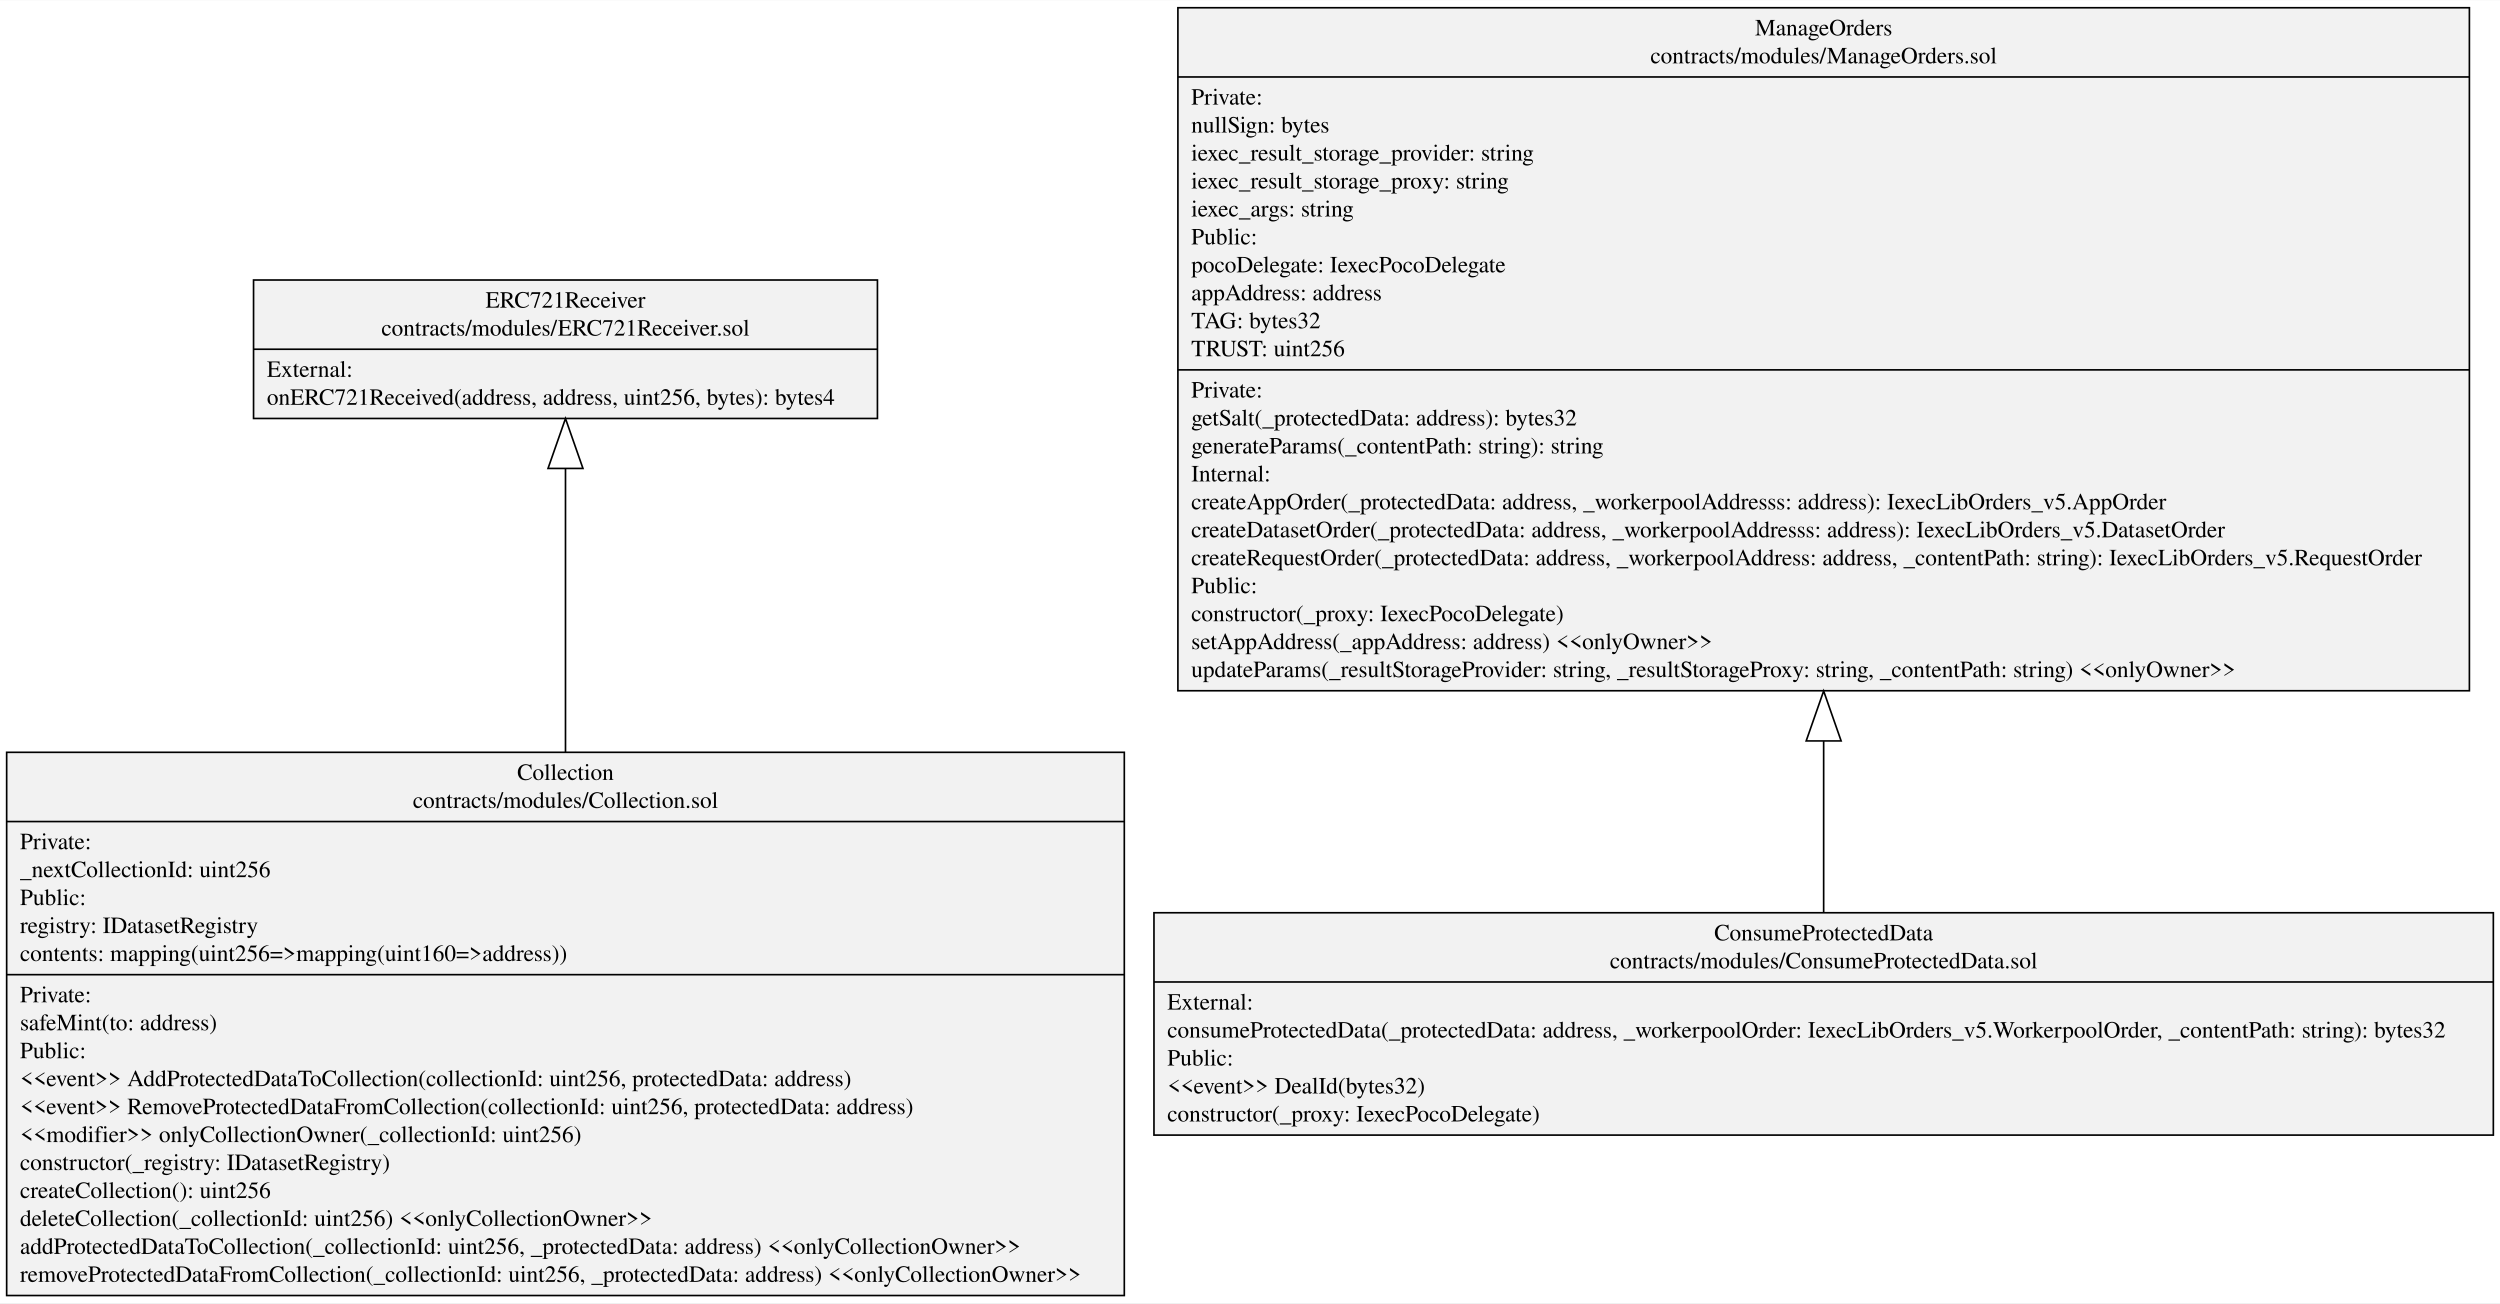
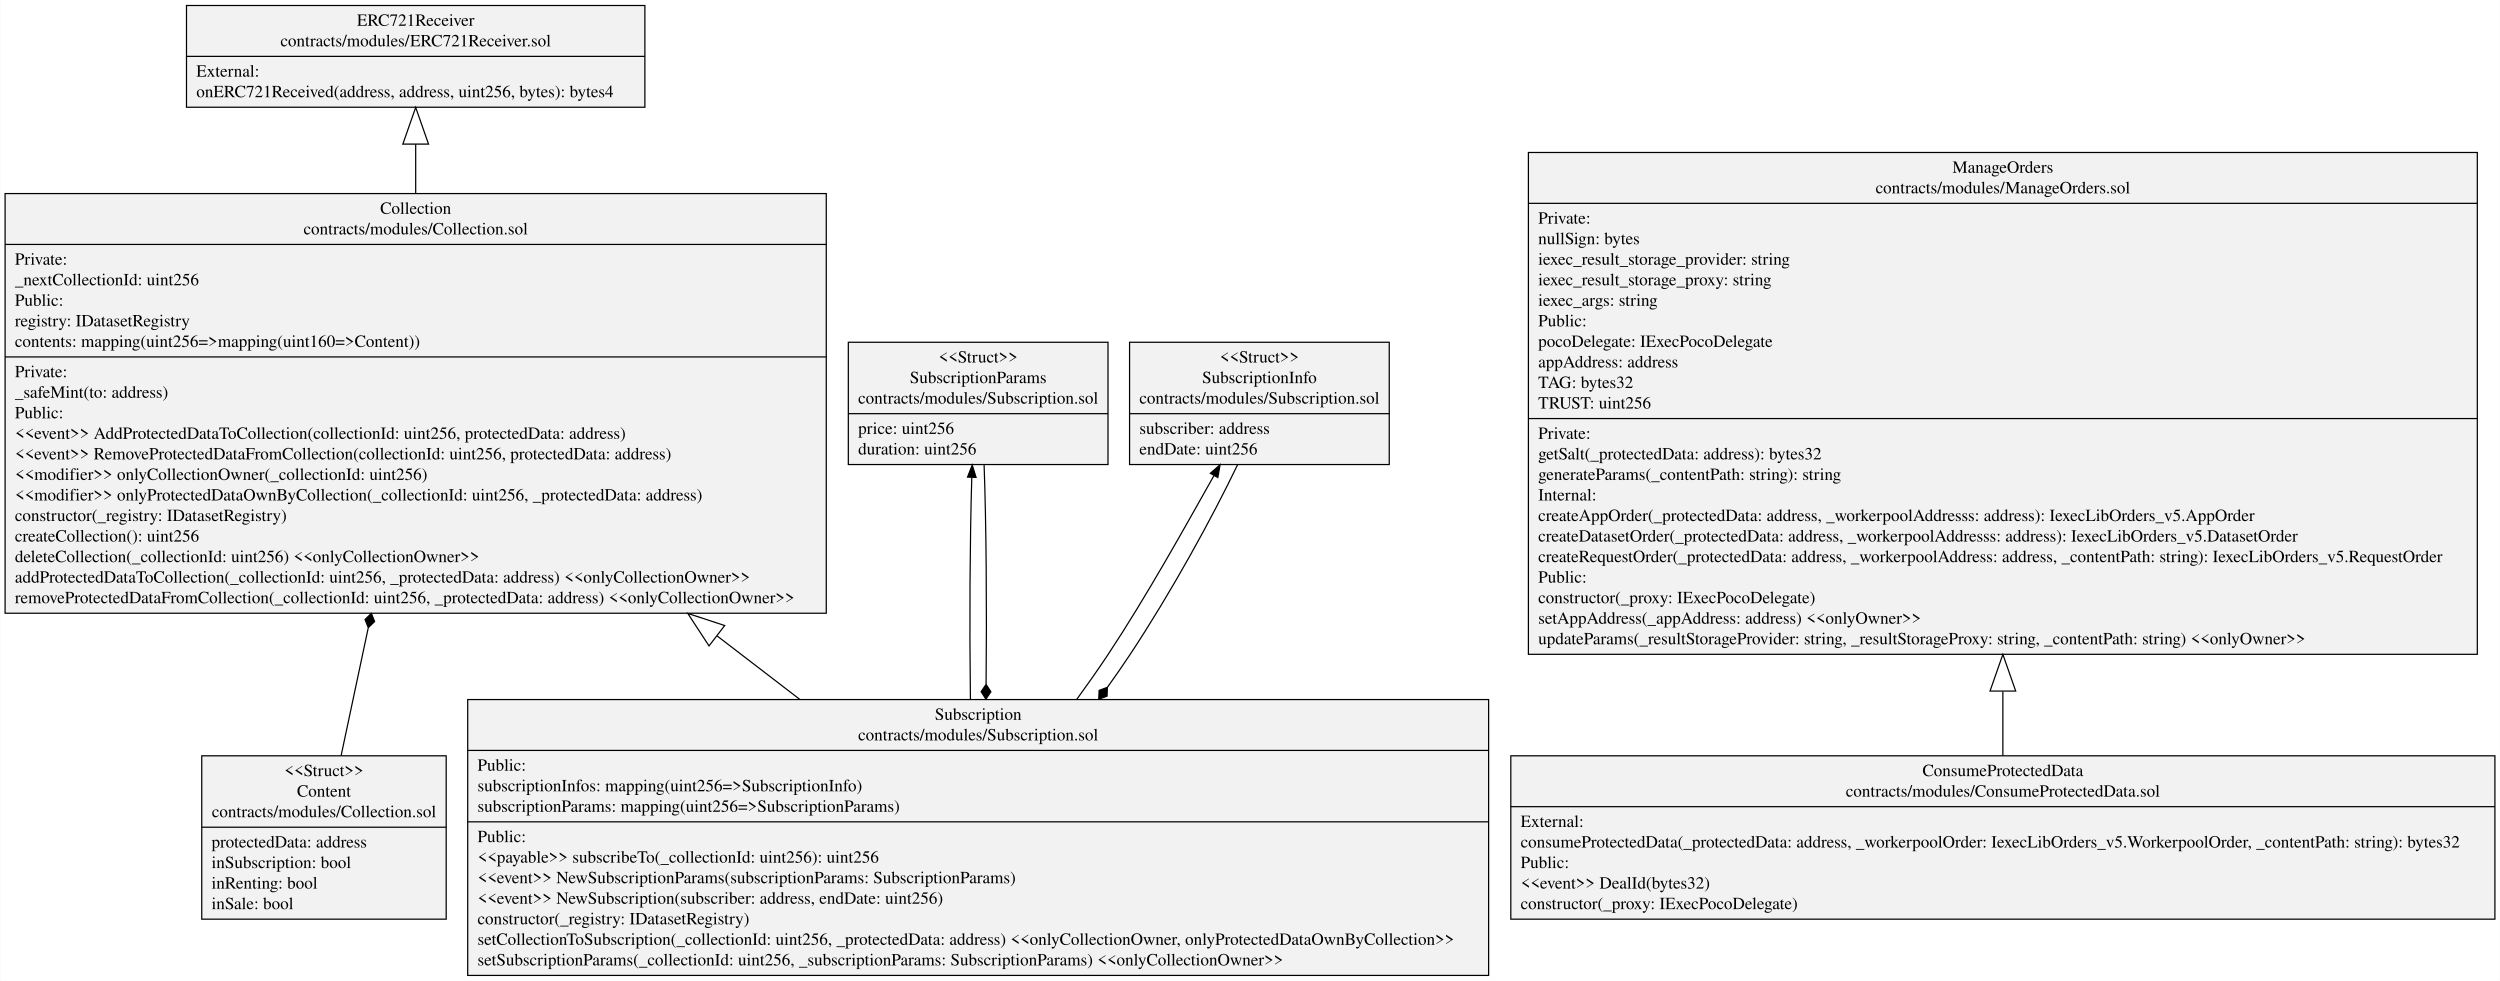
- <svg xmlns="http://www.w3.org/2000/svg" width="1502pt" height="783pt" viewBox="0.00 0.00 1502.19 782.80">
-   <g id="graph0" class="graph" transform="scale(1 1) rotate(0) translate(4 778.8)">
-     <polygon fill="white" stroke="transparent" points="-4,4 -4,-778.8 1498.19,-778.8 1498.19,4 -4,4" />
+ <svg xmlns="http://www.w3.org/2000/svg" width="2044pt" height="802pt" viewBox="0.00 0.00 2044.19 802.20">
+   <g id="graph0" class="graph" transform="scale(1 1) rotate(0) translate(4 798.2)">
+     <polygon fill="white" stroke="transparent" points="-4,4 -4,-798.2 2040.19,-798.2 2040.19,4 -4,4" />
    <g id="node1" class="node">
-       <polygon fill="#f2f2f2" stroke="black" points="0,-0.5 0,-326.9 671.57,-326.9 671.57,-0.5 0,-0.5" />
-       <text text-anchor="middle" x="335.79" y="-310.3" font-family="Times,serif" font-size="14.00">Collection</text>
-       <text text-anchor="middle" x="335.79" y="-293.5" font-family="Times,serif" font-size="14.00">contracts/modules/Collection.sol</text>
-       <polyline fill="none" stroke="black" points="0,-285.3 671.57,-285.3 " />
-       <text text-anchor="start" x="8" y="-268.7" font-family="Times,serif" font-size="14.00">Private:</text>
-       <text text-anchor="start" x="8" y="-251.9" font-family="Times,serif" font-size="14.00">   _nextCollectionId: uint256</text>
-       <text text-anchor="start" x="8" y="-235.1" font-family="Times,serif" font-size="14.00">Public:</text>
-       <text text-anchor="start" x="8" y="-218.3" font-family="Times,serif" font-size="14.00">   registry: IDatasetRegistry</text>
-       <text text-anchor="start" x="8" y="-201.5" font-family="Times,serif" font-size="14.00">   contents: mapping(uint256=&gt;mapping(uint160=&gt;address))</text>
-       <polyline fill="none" stroke="black" points="0,-193.3 671.57,-193.3 " />
-       <text text-anchor="start" x="8" y="-176.7" font-family="Times,serif" font-size="14.00">Private:</text>
-       <text text-anchor="start" x="8" y="-159.9" font-family="Times,serif" font-size="14.00">    safeMint(to: address)</text>
-       <text text-anchor="start" x="8" y="-143.1" font-family="Times,serif" font-size="14.00">Public:</text>
-       <text text-anchor="start" x="8" y="-126.3" font-family="Times,serif" font-size="14.00">    &lt;&lt;event&gt;&gt; AddProtectedDataToCollection(collectionId: uint256, protectedData: address)</text>
-       <text text-anchor="start" x="8" y="-109.5" font-family="Times,serif" font-size="14.00">    &lt;&lt;event&gt;&gt; RemoveProtectedDataFromCollection(collectionId: uint256, protectedData: address)</text>
-       <text text-anchor="start" x="8" y="-92.7" font-family="Times,serif" font-size="14.00">    &lt;&lt;modifier&gt;&gt; onlyCollectionOwner(_collectionId: uint256)</text>
-       <text text-anchor="start" x="8" y="-75.9" font-family="Times,serif" font-size="14.00">    constructor(_registry: IDatasetRegistry)</text>
-       <text text-anchor="start" x="8" y="-59.1" font-family="Times,serif" font-size="14.00">    createCollection(): uint256</text>
-       <text text-anchor="start" x="8" y="-42.3" font-family="Times,serif" font-size="14.00">    deleteCollection(_collectionId: uint256) &lt;&lt;onlyCollectionOwner&gt;&gt;</text>
-       <text text-anchor="start" x="8" y="-25.5" font-family="Times,serif" font-size="14.00">    addProtectedDataToCollection(_collectionId: uint256, _protectedData: address) &lt;&lt;onlyCollectionOwner&gt;&gt;</text>
-       <text text-anchor="start" x="8" y="-8.7" font-family="Times,serif" font-size="14.00">    removeProtectedDataFromCollection(_collectionId: uint256, _protectedData: address) &lt;&lt;onlyCollectionOwner&gt;&gt;</text>
+       <polygon fill="#f2f2f2" stroke="black" points="160.83,-46.5 160.83,-180.1 360.74,-180.1 360.74,-46.5 160.83,-46.5" />
+       <text text-anchor="middle" x="260.79" y="-163.5" font-family="Times,serif" font-size="14.00">&lt;&lt;Struct&gt;&gt;</text>
+       <text text-anchor="middle" x="260.79" y="-146.7" font-family="Times,serif" font-size="14.00">Content</text>
+       <text text-anchor="middle" x="260.79" y="-129.9" font-family="Times,serif" font-size="14.00">contracts/modules/Collection.sol</text>
+       <polyline fill="none" stroke="black" points="160.83,-121.7 360.74,-121.7 " />
+       <text text-anchor="start" x="168.83" y="-105.1" font-family="Times,serif" font-size="14.00">protectedData: address</text>
+       <text text-anchor="start" x="168.83" y="-88.3" font-family="Times,serif" font-size="14.00">inSubscription: bool</text>
+       <text text-anchor="start" x="168.83" y="-71.5" font-family="Times,serif" font-size="14.00">inRenting: bool</text>
+       <text text-anchor="start" x="168.83" y="-54.7" font-family="Times,serif" font-size="14.00">inSale: bool</text>
+     </g>
+     <g id="node2" class="node">
+       <polygon fill="#f2f2f2" stroke="black" points="0,-296.7 0,-639.9 671.57,-639.9 671.57,-296.7 0,-296.7" />
+       <text text-anchor="middle" x="335.79" y="-623.3" font-family="Times,serif" font-size="14.00">Collection</text>
+       <text text-anchor="middle" x="335.79" y="-606.5" font-family="Times,serif" font-size="14.00">contracts/modules/Collection.sol</text>
+       <polyline fill="none" stroke="black" points="0,-598.3 671.57,-598.3 " />
+       <text text-anchor="start" x="8" y="-581.7" font-family="Times,serif" font-size="14.00">Private:</text>
+       <text text-anchor="start" x="8" y="-564.9" font-family="Times,serif" font-size="14.00">   _nextCollectionId: uint256</text>
+       <text text-anchor="start" x="8" y="-548.1" font-family="Times,serif" font-size="14.00">Public:</text>
+       <text text-anchor="start" x="8" y="-531.3" font-family="Times,serif" font-size="14.00">   registry: IDatasetRegistry</text>
+       <text text-anchor="start" x="8" y="-514.5" font-family="Times,serif" font-size="14.00">   contents: mapping(uint256=&gt;mapping(uint160=&gt;Content))</text>
+       <polyline fill="none" stroke="black" points="0,-506.3 671.57,-506.3 " />
+       <text text-anchor="start" x="8" y="-489.7" font-family="Times,serif" font-size="14.00">Private:</text>
+       <text text-anchor="start" x="8" y="-472.9" font-family="Times,serif" font-size="14.00">    _safeMint(to: address)</text>
+       <text text-anchor="start" x="8" y="-456.1" font-family="Times,serif" font-size="14.00">Public:</text>
+       <text text-anchor="start" x="8" y="-439.3" font-family="Times,serif" font-size="14.00">    &lt;&lt;event&gt;&gt; AddProtectedDataToCollection(collectionId: uint256, protectedData: address)</text>
+       <text text-anchor="start" x="8" y="-422.5" font-family="Times,serif" font-size="14.00">    &lt;&lt;event&gt;&gt; RemoveProtectedDataFromCollection(collectionId: uint256, protectedData: address)</text>
+       <text text-anchor="start" x="8" y="-405.7" font-family="Times,serif" font-size="14.00">    &lt;&lt;modifier&gt;&gt; onlyCollectionOwner(_collectionId: uint256)</text>
+       <text text-anchor="start" x="8" y="-388.9" font-family="Times,serif" font-size="14.00">    &lt;&lt;modifier&gt;&gt; onlyProtectedDataOwnByCollection(_collectionId: uint256, _protectedData: address)</text>
+       <text text-anchor="start" x="8" y="-372.1" font-family="Times,serif" font-size="14.00">    constructor(_registry: IDatasetRegistry)</text>
+       <text text-anchor="start" x="8" y="-355.3" font-family="Times,serif" font-size="14.00">    createCollection(): uint256</text>
+       <text text-anchor="start" x="8" y="-338.5" font-family="Times,serif" font-size="14.00">    deleteCollection(_collectionId: uint256) &lt;&lt;onlyCollectionOwner&gt;&gt;</text>
+       <text text-anchor="start" x="8" y="-321.7" font-family="Times,serif" font-size="14.00">    addProtectedDataToCollection(_collectionId: uint256, _protectedData: address) &lt;&lt;onlyCollectionOwner&gt;&gt;</text>
+       <text text-anchor="start" x="8" y="-304.9" font-family="Times,serif" font-size="14.00">    removeProtectedDataFromCollection(_collectionId: uint256, _protectedData: address) &lt;&lt;onlyCollectionOwner&gt;&gt;</text>
+     </g>
+     <g id="edge1" class="edge">
+       <path fill="none" stroke="black" d="M274.81,-180.28C281.16,-210.17 289.01,-247.14 296.94,-284.48" />
+       <polygon fill="black" stroke="black" points="297.03,-284.88 302.19,-289.91 299.52,-296.61 294.36,-291.58 297.03,-284.88" />
+     </g>
+     <g id="node4" class="node">
+       <polygon fill="#f2f2f2" stroke="black" points="148.35,-710.5 148.35,-793.7 523.23,-793.7 523.23,-710.5 148.35,-710.5" />
+       <text text-anchor="middle" x="335.79" y="-777.1" font-family="Times,serif" font-size="14.00">ERC721Receiver</text>
+       <text text-anchor="middle" x="335.79" y="-760.3" font-family="Times,serif" font-size="14.00">contracts/modules/ERC721Receiver.sol</text>
+       <polyline fill="none" stroke="black" points="148.35,-752.1 523.23,-752.1 " />
+       <text text-anchor="start" x="156.35" y="-735.5" font-family="Times,serif" font-size="14.00">External:</text>
+       <text text-anchor="start" x="156.35" y="-718.7" font-family="Times,serif" font-size="14.00">    onERC721Received(address, address, uint256, bytes): bytes4</text>
+     </g>
+     <g id="edge2" class="edge">
+       <path fill="none" stroke="black" d="M335.79,-640.13C335.79,-654.11 335.79,-667.68 335.79,-680.25" />
+       <polygon fill="none" stroke="black" points="325.29,-680.36 335.79,-710.36 346.29,-680.36 325.29,-680.36" />
    </g>
    <g id="node3" class="node">
-       <polygon fill="#f2f2f2" stroke="black" points="148.35,-527.5 148.35,-610.7 523.23,-610.7 523.23,-527.5 148.35,-527.5" />
-       <text text-anchor="middle" x="335.79" y="-594.1" font-family="Times,serif" font-size="14.00">ERC721Receiver</text>
-       <text text-anchor="middle" x="335.79" y="-577.3" font-family="Times,serif" font-size="14.00">contracts/modules/ERC721Receiver.sol</text>
-       <polyline fill="none" stroke="black" points="148.35,-569.1 523.23,-569.1 " />
-       <text text-anchor="start" x="156.35" y="-552.5" font-family="Times,serif" font-size="14.00">External:</text>
-       <text text-anchor="start" x="156.35" y="-535.7" font-family="Times,serif" font-size="14.00">    onERC721Received(address, address, uint256, bytes): bytes4</text>
+       <polygon fill="#f2f2f2" stroke="black" points="1231.39,-46.5 1231.39,-180.1 2036.19,-180.1 2036.19,-46.5 1231.39,-46.5" />
+       <text text-anchor="middle" x="1633.79" y="-163.5" font-family="Times,serif" font-size="14.00">ConsumeProtectedData</text>
+       <text text-anchor="middle" x="1633.79" y="-146.7" font-family="Times,serif" font-size="14.00">contracts/modules/ConsumeProtectedData.sol</text>
+       <polyline fill="none" stroke="black" points="1231.39,-138.5 2036.19,-138.5 " />
+       <text text-anchor="start" x="1239.39" y="-121.9" font-family="Times,serif" font-size="14.00">External:</text>
+       <text text-anchor="start" x="1239.39" y="-105.1" font-family="Times,serif" font-size="14.00">    consumeProtectedData(_protectedData: address, _workerpoolOrder: IexecLibOrders_v5.WorkerpoolOrder, _contentPath: string): bytes32</text>
+       <text text-anchor="start" x="1239.39" y="-88.3" font-family="Times,serif" font-size="14.00">Public:</text>
+       <text text-anchor="start" x="1239.39" y="-71.5" font-family="Times,serif" font-size="14.00">    &lt;&lt;event&gt;&gt; DealId(bytes32)</text>
+       <text text-anchor="start" x="1239.39" y="-54.7" font-family="Times,serif" font-size="14.00">    constructor(_proxy: IExecPocoDelegate)</text>
    </g>
-     <g id="edge1" class="edge">
-       <path fill="none" stroke="black" d="M335.79,-327.03C335.79,-386.3 335.79,-450.29 335.79,-497.44" />
-       <polygon fill="none" stroke="black" points="325.29,-497.46 335.79,-527.46 346.29,-497.46 325.29,-497.46" />
+     <g id="node5" class="node">
+       <polygon fill="#f2f2f2" stroke="black" points="1245.77,-263.1 1245.77,-673.5 2021.8,-673.5 2021.8,-263.1 1245.77,-263.1" />
+       <text text-anchor="middle" x="1633.79" y="-656.9" font-family="Times,serif" font-size="14.00">ManageOrders</text>
+       <text text-anchor="middle" x="1633.79" y="-640.1" font-family="Times,serif" font-size="14.00">contracts/modules/ManageOrders.sol</text>
+       <polyline fill="none" stroke="black" points="1245.77,-631.9 2021.8,-631.9 " />
+       <text text-anchor="start" x="1253.77" y="-615.3" font-family="Times,serif" font-size="14.00">Private:</text>
+       <text text-anchor="start" x="1253.77" y="-598.5" font-family="Times,serif" font-size="14.00">   nullSign: bytes</text>
+       <text text-anchor="start" x="1253.77" y="-581.7" font-family="Times,serif" font-size="14.00">   iexec_result_storage_provider: string</text>
+       <text text-anchor="start" x="1253.77" y="-564.9" font-family="Times,serif" font-size="14.00">   iexec_result_storage_proxy: string</text>
+       <text text-anchor="start" x="1253.77" y="-548.1" font-family="Times,serif" font-size="14.00">   iexec_args: string</text>
+       <text text-anchor="start" x="1253.77" y="-531.3" font-family="Times,serif" font-size="14.00">Public:</text>
+       <text text-anchor="start" x="1253.77" y="-514.5" font-family="Times,serif" font-size="14.00">   pocoDelegate: IExecPocoDelegate</text>
+       <text text-anchor="start" x="1253.77" y="-497.7" font-family="Times,serif" font-size="14.00">   appAddress: address</text>
+       <text text-anchor="start" x="1253.77" y="-480.9" font-family="Times,serif" font-size="14.00">   TAG: bytes32</text>
+       <text text-anchor="start" x="1253.77" y="-464.1" font-family="Times,serif" font-size="14.00">   TRUST: uint256</text>
+       <polyline fill="none" stroke="black" points="1245.77,-455.9 2021.8,-455.9 " />
+       <text text-anchor="start" x="1253.77" y="-439.3" font-family="Times,serif" font-size="14.00">Private:</text>
+       <text text-anchor="start" x="1253.77" y="-422.5" font-family="Times,serif" font-size="14.00">    getSalt(_protectedData: address): bytes32</text>
+       <text text-anchor="start" x="1253.77" y="-405.7" font-family="Times,serif" font-size="14.00">    generateParams(_contentPath: string): string</text>
+       <text text-anchor="start" x="1253.77" y="-388.9" font-family="Times,serif" font-size="14.00">Internal:</text>
+       <text text-anchor="start" x="1253.77" y="-372.1" font-family="Times,serif" font-size="14.00">    createAppOrder(_protectedData: address, _workerpoolAddresss: address): IexecLibOrders_v5.AppOrder</text>
+       <text text-anchor="start" x="1253.77" y="-355.3" font-family="Times,serif" font-size="14.00">    createDatasetOrder(_protectedData: address, _workerpoolAddresss: address): IexecLibOrders_v5.DatasetOrder</text>
+       <text text-anchor="start" x="1253.77" y="-338.5" font-family="Times,serif" font-size="14.00">    createRequestOrder(_protectedData: address, _workerpoolAddress: address, _contentPath: string): IexecLibOrders_v5.RequestOrder</text>
+       <text text-anchor="start" x="1253.77" y="-321.7" font-family="Times,serif" font-size="14.00">Public:</text>
+       <text text-anchor="start" x="1253.77" y="-304.9" font-family="Times,serif" font-size="14.00">    constructor(_proxy: IExecPocoDelegate)</text>
+       <text text-anchor="start" x="1253.77" y="-288.1" font-family="Times,serif" font-size="14.00">    setAppAddress(_appAddress: address) &lt;&lt;onlyOwner&gt;&gt;</text>
+       <text text-anchor="start" x="1253.77" y="-271.3" font-family="Times,serif" font-size="14.00">    updateParams(_resultStorageProvider: string, _resultStorageProxy: string, _contentPath: string) &lt;&lt;onlyOwner&gt;&gt;</text>
    </g>
-     <g id="node2" class="node">
-       <polygon fill="#f2f2f2" stroke="black" points="689.39,-96.9 689.39,-230.5 1494.19,-230.5 1494.19,-96.9 689.39,-96.9" />
-       <text text-anchor="middle" x="1091.79" y="-213.9" font-family="Times,serif" font-size="14.00">ConsumeProtectedData</text>
-       <text text-anchor="middle" x="1091.79" y="-197.1" font-family="Times,serif" font-size="14.00">contracts/modules/ConsumeProtectedData.sol</text>
-       <polyline fill="none" stroke="black" points="689.39,-188.9 1494.19,-188.9 " />
-       <text text-anchor="start" x="697.39" y="-172.3" font-family="Times,serif" font-size="14.00">External:</text>
-       <text text-anchor="start" x="697.39" y="-155.5" font-family="Times,serif" font-size="14.00">    consumeProtectedData(_protectedData: address, _workerpoolOrder: IexecLibOrders_v5.WorkerpoolOrder, _contentPath: string): bytes32</text>
-       <text text-anchor="start" x="697.39" y="-138.7" font-family="Times,serif" font-size="14.00">Public:</text>
-       <text text-anchor="start" x="697.39" y="-121.9" font-family="Times,serif" font-size="14.00">    &lt;&lt;event&gt;&gt; DealId(bytes32)</text>
-       <text text-anchor="start" x="697.39" y="-105.1" font-family="Times,serif" font-size="14.00">    constructor(_proxy: IexecPocoDelegate)</text>
+     <g id="edge3" class="edge">
+       <path fill="none" stroke="black" d="M1633.79,-180.28C1633.79,-196.13 1633.79,-213.96 1633.79,-232.79" />
+       <polygon fill="none" stroke="black" points="1623.29,-233.04 1633.79,-263.04 1644.29,-233.04 1623.29,-233.04" />
    </g>
-     <g id="node4" class="node">
-       <polygon fill="#f2f2f2" stroke="black" points="703.77,-363.9 703.77,-774.3 1479.8,-774.3 1479.8,-363.9 703.77,-363.9" />
-       <text text-anchor="middle" x="1091.79" y="-757.7" font-family="Times,serif" font-size="14.00">ManageOrders</text>
-       <text text-anchor="middle" x="1091.79" y="-740.9" font-family="Times,serif" font-size="14.00">contracts/modules/ManageOrders.sol</text>
-       <polyline fill="none" stroke="black" points="703.77,-732.7 1479.8,-732.7 " />
-       <text text-anchor="start" x="711.77" y="-716.1" font-family="Times,serif" font-size="14.00">Private:</text>
-       <text text-anchor="start" x="711.77" y="-699.3" font-family="Times,serif" font-size="14.00">   nullSign: bytes</text>
-       <text text-anchor="start" x="711.77" y="-682.5" font-family="Times,serif" font-size="14.00">   iexec_result_storage_provider: string</text>
-       <text text-anchor="start" x="711.77" y="-665.7" font-family="Times,serif" font-size="14.00">   iexec_result_storage_proxy: string</text>
-       <text text-anchor="start" x="711.77" y="-648.9" font-family="Times,serif" font-size="14.00">   iexec_args: string</text>
-       <text text-anchor="start" x="711.77" y="-632.1" font-family="Times,serif" font-size="14.00">Public:</text>
-       <text text-anchor="start" x="711.77" y="-615.3" font-family="Times,serif" font-size="14.00">   pocoDelegate: IexecPocoDelegate</text>
-       <text text-anchor="start" x="711.77" y="-598.5" font-family="Times,serif" font-size="14.00">   appAddress: address</text>
-       <text text-anchor="start" x="711.77" y="-581.7" font-family="Times,serif" font-size="14.00">   TAG: bytes32</text>
-       <text text-anchor="start" x="711.77" y="-564.9" font-family="Times,serif" font-size="14.00">   TRUST: uint256</text>
-       <polyline fill="none" stroke="black" points="703.77,-556.7 1479.8,-556.7 " />
-       <text text-anchor="start" x="711.77" y="-540.1" font-family="Times,serif" font-size="14.00">Private:</text>
-       <text text-anchor="start" x="711.77" y="-523.3" font-family="Times,serif" font-size="14.00">    getSalt(_protectedData: address): bytes32</text>
-       <text text-anchor="start" x="711.77" y="-506.5" font-family="Times,serif" font-size="14.00">    generateParams(_contentPath: string): string</text>
-       <text text-anchor="start" x="711.77" y="-489.7" font-family="Times,serif" font-size="14.00">Internal:</text>
-       <text text-anchor="start" x="711.77" y="-472.9" font-family="Times,serif" font-size="14.00">    createAppOrder(_protectedData: address, _workerpoolAddresss: address): IexecLibOrders_v5.AppOrder</text>
-       <text text-anchor="start" x="711.77" y="-456.1" font-family="Times,serif" font-size="14.00">    createDatasetOrder(_protectedData: address, _workerpoolAddresss: address): IexecLibOrders_v5.DatasetOrder</text>
-       <text text-anchor="start" x="711.77" y="-439.3" font-family="Times,serif" font-size="14.00">    createRequestOrder(_protectedData: address, _workerpoolAddress: address, _contentPath: string): IexecLibOrders_v5.RequestOrder</text>
-       <text text-anchor="start" x="711.77" y="-422.5" font-family="Times,serif" font-size="14.00">Public:</text>
-       <text text-anchor="start" x="711.77" y="-405.7" font-family="Times,serif" font-size="14.00">    constructor(_proxy: IexecPocoDelegate)</text>
-       <text text-anchor="start" x="711.77" y="-388.9" font-family="Times,serif" font-size="14.00">    setAppAddress(_appAddress: address) &lt;&lt;onlyOwner&gt;&gt;</text>
-       <text text-anchor="start" x="711.77" y="-372.1" font-family="Times,serif" font-size="14.00">    updateParams(_resultStorageProvider: string, _resultStorageProxy: string, _contentPath: string) &lt;&lt;onlyOwner&gt;&gt;</text>
+     <g id="node6" class="node">
+       <polygon fill="#f2f2f2" stroke="black" points="689.6,-418.3 689.6,-518.3 901.97,-518.3 901.97,-418.3 689.6,-418.3" />
+       <text text-anchor="middle" x="795.79" y="-501.7" font-family="Times,serif" font-size="14.00">&lt;&lt;Struct&gt;&gt;</text>
+       <text text-anchor="middle" x="795.79" y="-484.9" font-family="Times,serif" font-size="14.00">SubscriptionParams</text>
+       <text text-anchor="middle" x="795.79" y="-468.1" font-family="Times,serif" font-size="14.00">contracts/modules/Subscription.sol</text>
+       <polyline fill="none" stroke="black" points="689.6,-459.9 901.97,-459.9 " />
+       <text text-anchor="start" x="697.6" y="-443.3" font-family="Times,serif" font-size="14.00">price: uint256</text>
+       <text text-anchor="start" x="697.6" y="-426.5" font-family="Times,serif" font-size="14.00">duration: uint256</text>
    </g>
-     <g id="edge2" class="edge">
-       <path fill="none" stroke="black" d="M1091.79,-230.86C1091.79,-259.95 1091.79,-296.03 1091.79,-333.68" />
-       <polygon fill="none" stroke="black" points="1081.29,-333.74 1091.79,-363.74 1102.29,-333.74 1081.29,-333.74" />
+     <g id="node8" class="node">
+       <polygon fill="#f2f2f2" stroke="black" points="378.33,-0.5 378.33,-226.1 1213.24,-226.1 1213.24,-0.5 378.33,-0.5" />
+       <text text-anchor="middle" x="795.79" y="-209.5" font-family="Times,serif" font-size="14.00">Subscription</text>
+       <text text-anchor="middle" x="795.79" y="-192.7" font-family="Times,serif" font-size="14.00">contracts/modules/Subscription.sol</text>
+       <polyline fill="none" stroke="black" points="378.33,-184.5 1213.24,-184.5 " />
+       <text text-anchor="start" x="386.33" y="-167.9" font-family="Times,serif" font-size="14.00">Public:</text>
+       <text text-anchor="start" x="386.33" y="-151.1" font-family="Times,serif" font-size="14.00">   subscriptionInfos: mapping(uint256=&gt;SubscriptionInfo)</text>
+       <text text-anchor="start" x="386.33" y="-134.3" font-family="Times,serif" font-size="14.00">   subscriptionParams: mapping(uint256=&gt;SubscriptionParams)</text>
+       <polyline fill="none" stroke="black" points="378.33,-126.1 1213.24,-126.1 " />
+       <text text-anchor="start" x="386.33" y="-109.5" font-family="Times,serif" font-size="14.00">Public:</text>
+       <text text-anchor="start" x="386.33" y="-92.7" font-family="Times,serif" font-size="14.00">    &lt;&lt;payable&gt;&gt; subscribeTo(_collectionId: uint256): uint256</text>
+       <text text-anchor="start" x="386.33" y="-75.9" font-family="Times,serif" font-size="14.00">    &lt;&lt;event&gt;&gt; NewSubscriptionParams(subscriptionParams: SubscriptionParams)</text>
+       <text text-anchor="start" x="386.33" y="-59.1" font-family="Times,serif" font-size="14.00">    &lt;&lt;event&gt;&gt; NewSubscription(subscriber: address, endDate: uint256)</text>
+       <text text-anchor="start" x="386.33" y="-42.3" font-family="Times,serif" font-size="14.00">    constructor(_registry: IDatasetRegistry)</text>
+       <text text-anchor="start" x="386.33" y="-25.5" font-family="Times,serif" font-size="14.00">    setCollectionToSubscription(_collectionId: uint256, _protectedData: address) &lt;&lt;onlyCollectionOwner, onlyProtectedDataOwnByCollection&gt;&gt;</text>
+       <text text-anchor="start" x="386.33" y="-8.7" font-family="Times,serif" font-size="14.00">    setSubscriptionParams(_collectionId: uint256, _subscriptionParams: SubscriptionParams) &lt;&lt;onlyCollectionOwner&gt;&gt;</text>
+     </g>
+     <g id="edge4" class="edge">
+       <path fill="none" stroke="black" d="M800.64,-417.89C802.38,-371.6 802.92,-300.47 802.27,-238.7" />
+       <polygon fill="black" stroke="black" points="802.27,-238.48 798.19,-232.52 802.12,-226.48 806.19,-232.43 802.27,-238.48" />
+     </g>
+     <g id="node7" class="node">
+       <polygon fill="#f2f2f2" stroke="black" points="919.6,-418.3 919.6,-518.3 1131.97,-518.3 1131.97,-418.3 919.6,-418.3" />
+       <text text-anchor="middle" x="1025.79" y="-501.7" font-family="Times,serif" font-size="14.00">&lt;&lt;Struct&gt;&gt;</text>
+       <text text-anchor="middle" x="1025.79" y="-484.9" font-family="Times,serif" font-size="14.00">SubscriptionInfo</text>
+       <text text-anchor="middle" x="1025.79" y="-468.1" font-family="Times,serif" font-size="14.00">contracts/modules/Subscription.sol</text>
+       <polyline fill="none" stroke="black" points="919.6,-459.9 1131.97,-459.9 " />
+       <text text-anchor="start" x="927.6" y="-443.3" font-family="Times,serif" font-size="14.00">subscriber: address</text>
+       <text text-anchor="start" x="927.6" y="-426.5" font-family="Times,serif" font-size="14.00">endDate: uint256</text>
+     </g>
+     <g id="edge5" class="edge">
+       <path fill="none" stroke="black" d="M1007.94,-418.13C987.71,-375.89 953.81,-313.89 919.79,-262.6 914.03,-253.92 907.92,-245.1 901.61,-236.3" />
+       <polygon fill="black" stroke="black" points="901.46,-236.1 894.7,-233.59 894.41,-226.39 901.17,-228.89 901.46,-236.1" />
+     </g>
+     <g id="edge6" class="edge">
+       <path fill="none" stroke="black" d="M649.92,-226.23C628.25,-242.87 605.41,-260.39 582.35,-278.09" />
+       <polygon fill="none" stroke="black" points="575.69,-269.97 558.28,-296.56 588.47,-286.63 575.69,-269.97" />
+     </g>
+     <g id="edge8" class="edge">
+       <path fill="none" stroke="black" d="M789.45,-226.48C788.64,-286.6 789.02,-358.26 790.58,-407.69" />
+       <polygon fill="black" stroke="black" points="787.09,-408.02 790.93,-417.89 794.08,-407.78 787.09,-408.02" />
+     </g>
+     <g id="edge7" class="edge">
+       <path fill="none" stroke="black" d="M876.5,-226.39C885.26,-238.43 893.86,-250.65 901.79,-262.6 933.49,-310.39 965.07,-367.47 988.59,-409.2" />
+       <polygon fill="black" stroke="black" points="985.67,-411.14 993.64,-418.13 991.77,-407.7 985.67,-411.14" />
    </g>
  </g>
</svg>
